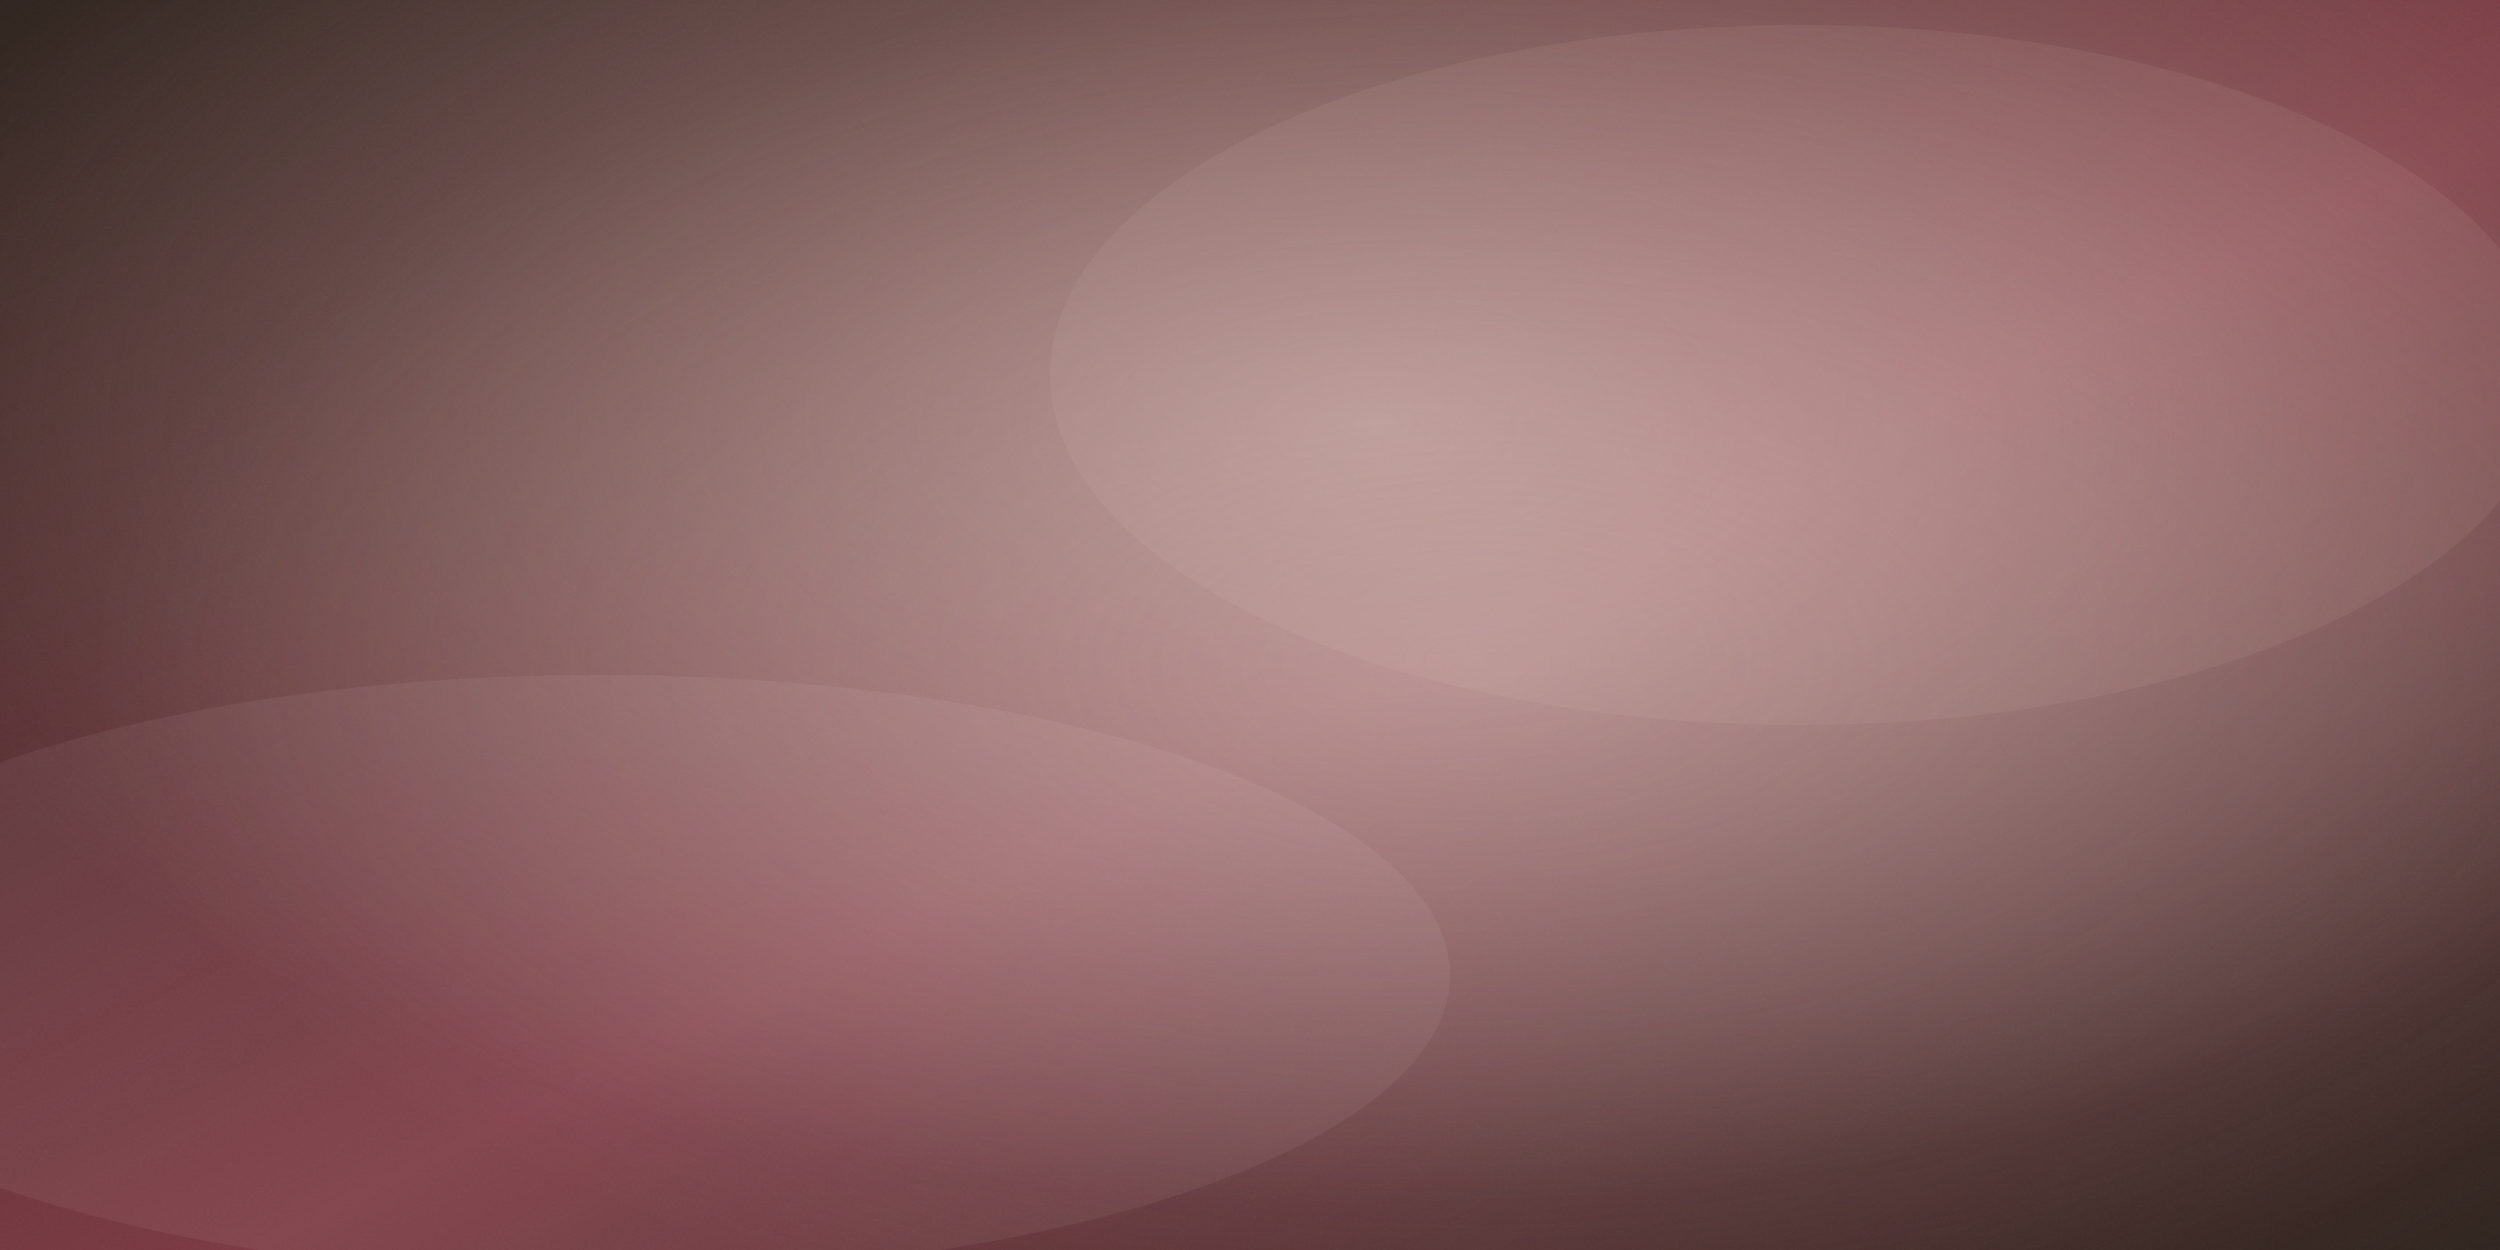
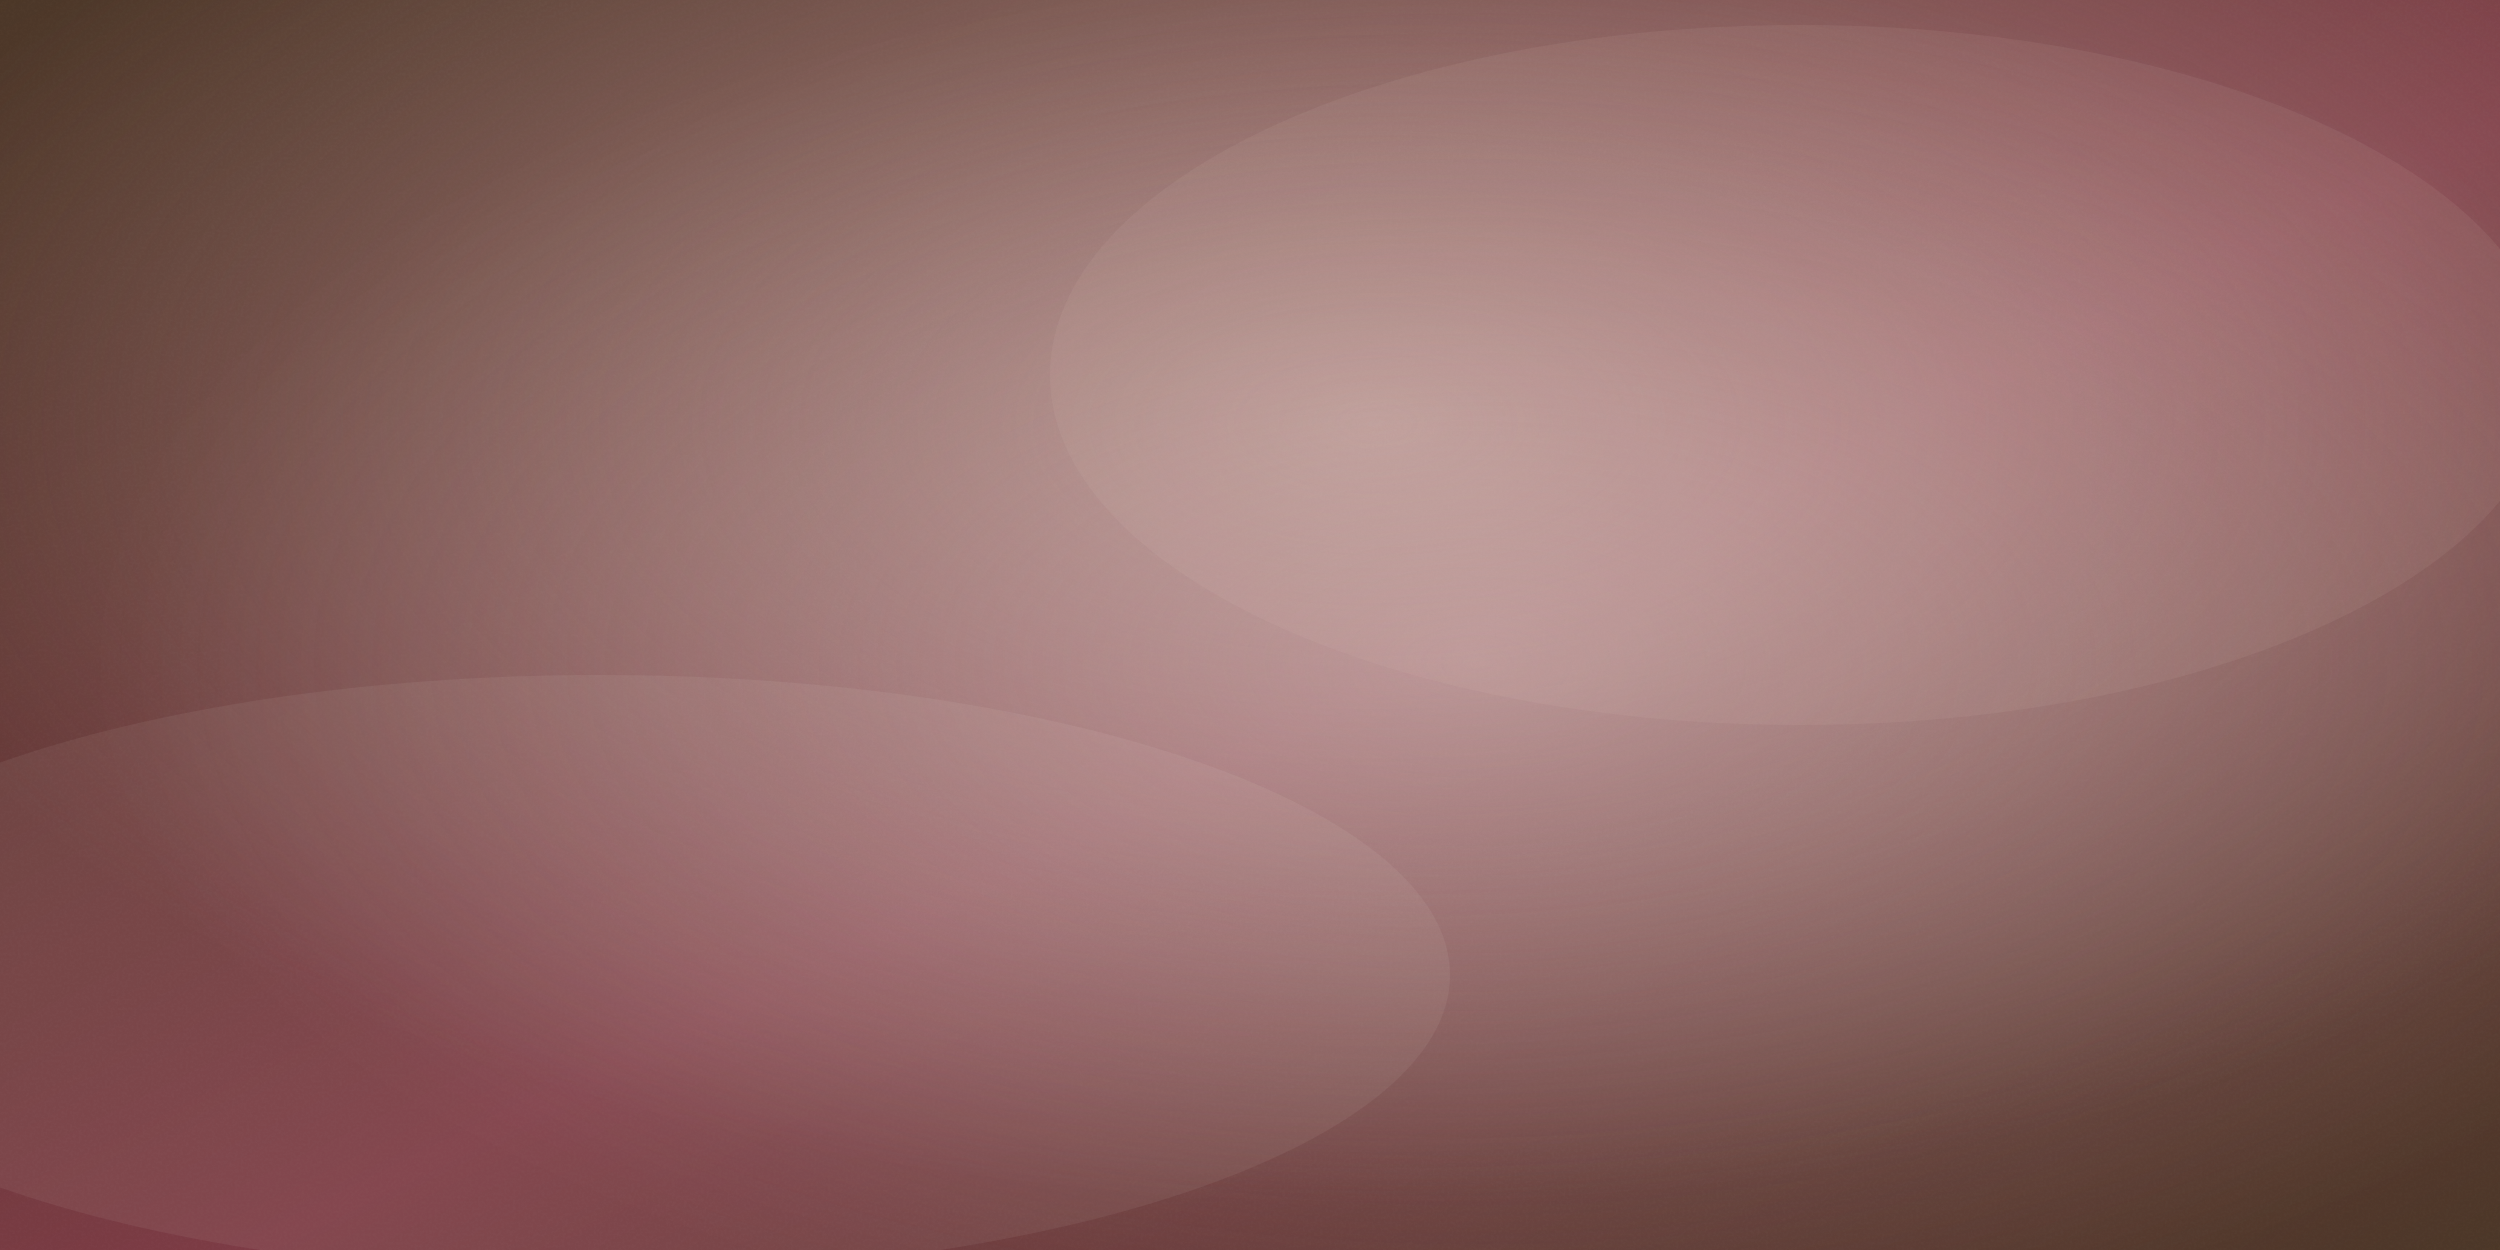
<svg xmlns="http://www.w3.org/2000/svg" viewBox="0 0 960 480" width="960" height="480" role="img" aria-hidden="true">
  <defs>
    <linearGradient id="g13" x1="0" y1="0" x2="1" y2="1">
-       <stop offset="0%" stop-color="#2f251f" />
+       <stop offset="0%" stop-color="#4a3626" />
      <stop offset="55%" stop-color="#7c3a44" />
-       <stop offset="100%" stop-color="#2f251f" />
+       <stop offset="100%" stop-color="#4a3626" />
    </linearGradient>
    <radialGradient id="r13" cx="55%" cy="34%" r="62%">
      <stop offset="0%" stop-color="#e4cac1" stop-opacity="0.55" />
      <stop offset="100%" stop-color="#e4cac1" stop-opacity="0" />
    </radialGradient>
    <radialGradient id="r213" cx="59%" cy="53%" r="55%">
-       <stop offset="0%" stop-color="#f7f3ec" stop-opacity="0.28" />
-       <stop offset="100%" stop-color="#f7f3ec" stop-opacity="0" />
+       <stop offset="0%" stop-color="#faf7f1" stop-opacity="0.28" />
+       <stop offset="100%" stop-color="#faf7f1" stop-opacity="0" />
    </radialGradient>
    <filter id="grain13">
      <feTurbulence type="fractalNoise" baseFrequency="0.9" numOctaves="3" seed="13" />
      <feColorMatrix type="saturate" values="0" />
      <feComponentTransfer>
        <feFuncA type="linear" slope="0.05" />
      </feComponentTransfer>
    </filter>
  </defs>
  <rect width="960" height="480" fill="url(#g13)" />
  <rect width="960" height="480" fill="url(#r13)" />
  <rect width="960" height="480" fill="url(#r213)" />
  <ellipse cx="691.2" cy="144" rx="288" ry="134.4" fill="#e4cac1" opacity="0.08" />
-   <ellipse cx="230.4" cy="374.4" rx="326.4" ry="115.2" fill="#f7f3ec" opacity="0.06" />
+   <ellipse cx="230.4" cy="374.4" rx="326.4" ry="115.2" fill="#faf7f1" opacity="0.06" />
  <rect width="960" height="480" filter="url(#grain13)" opacity="0.6" />
</svg>
